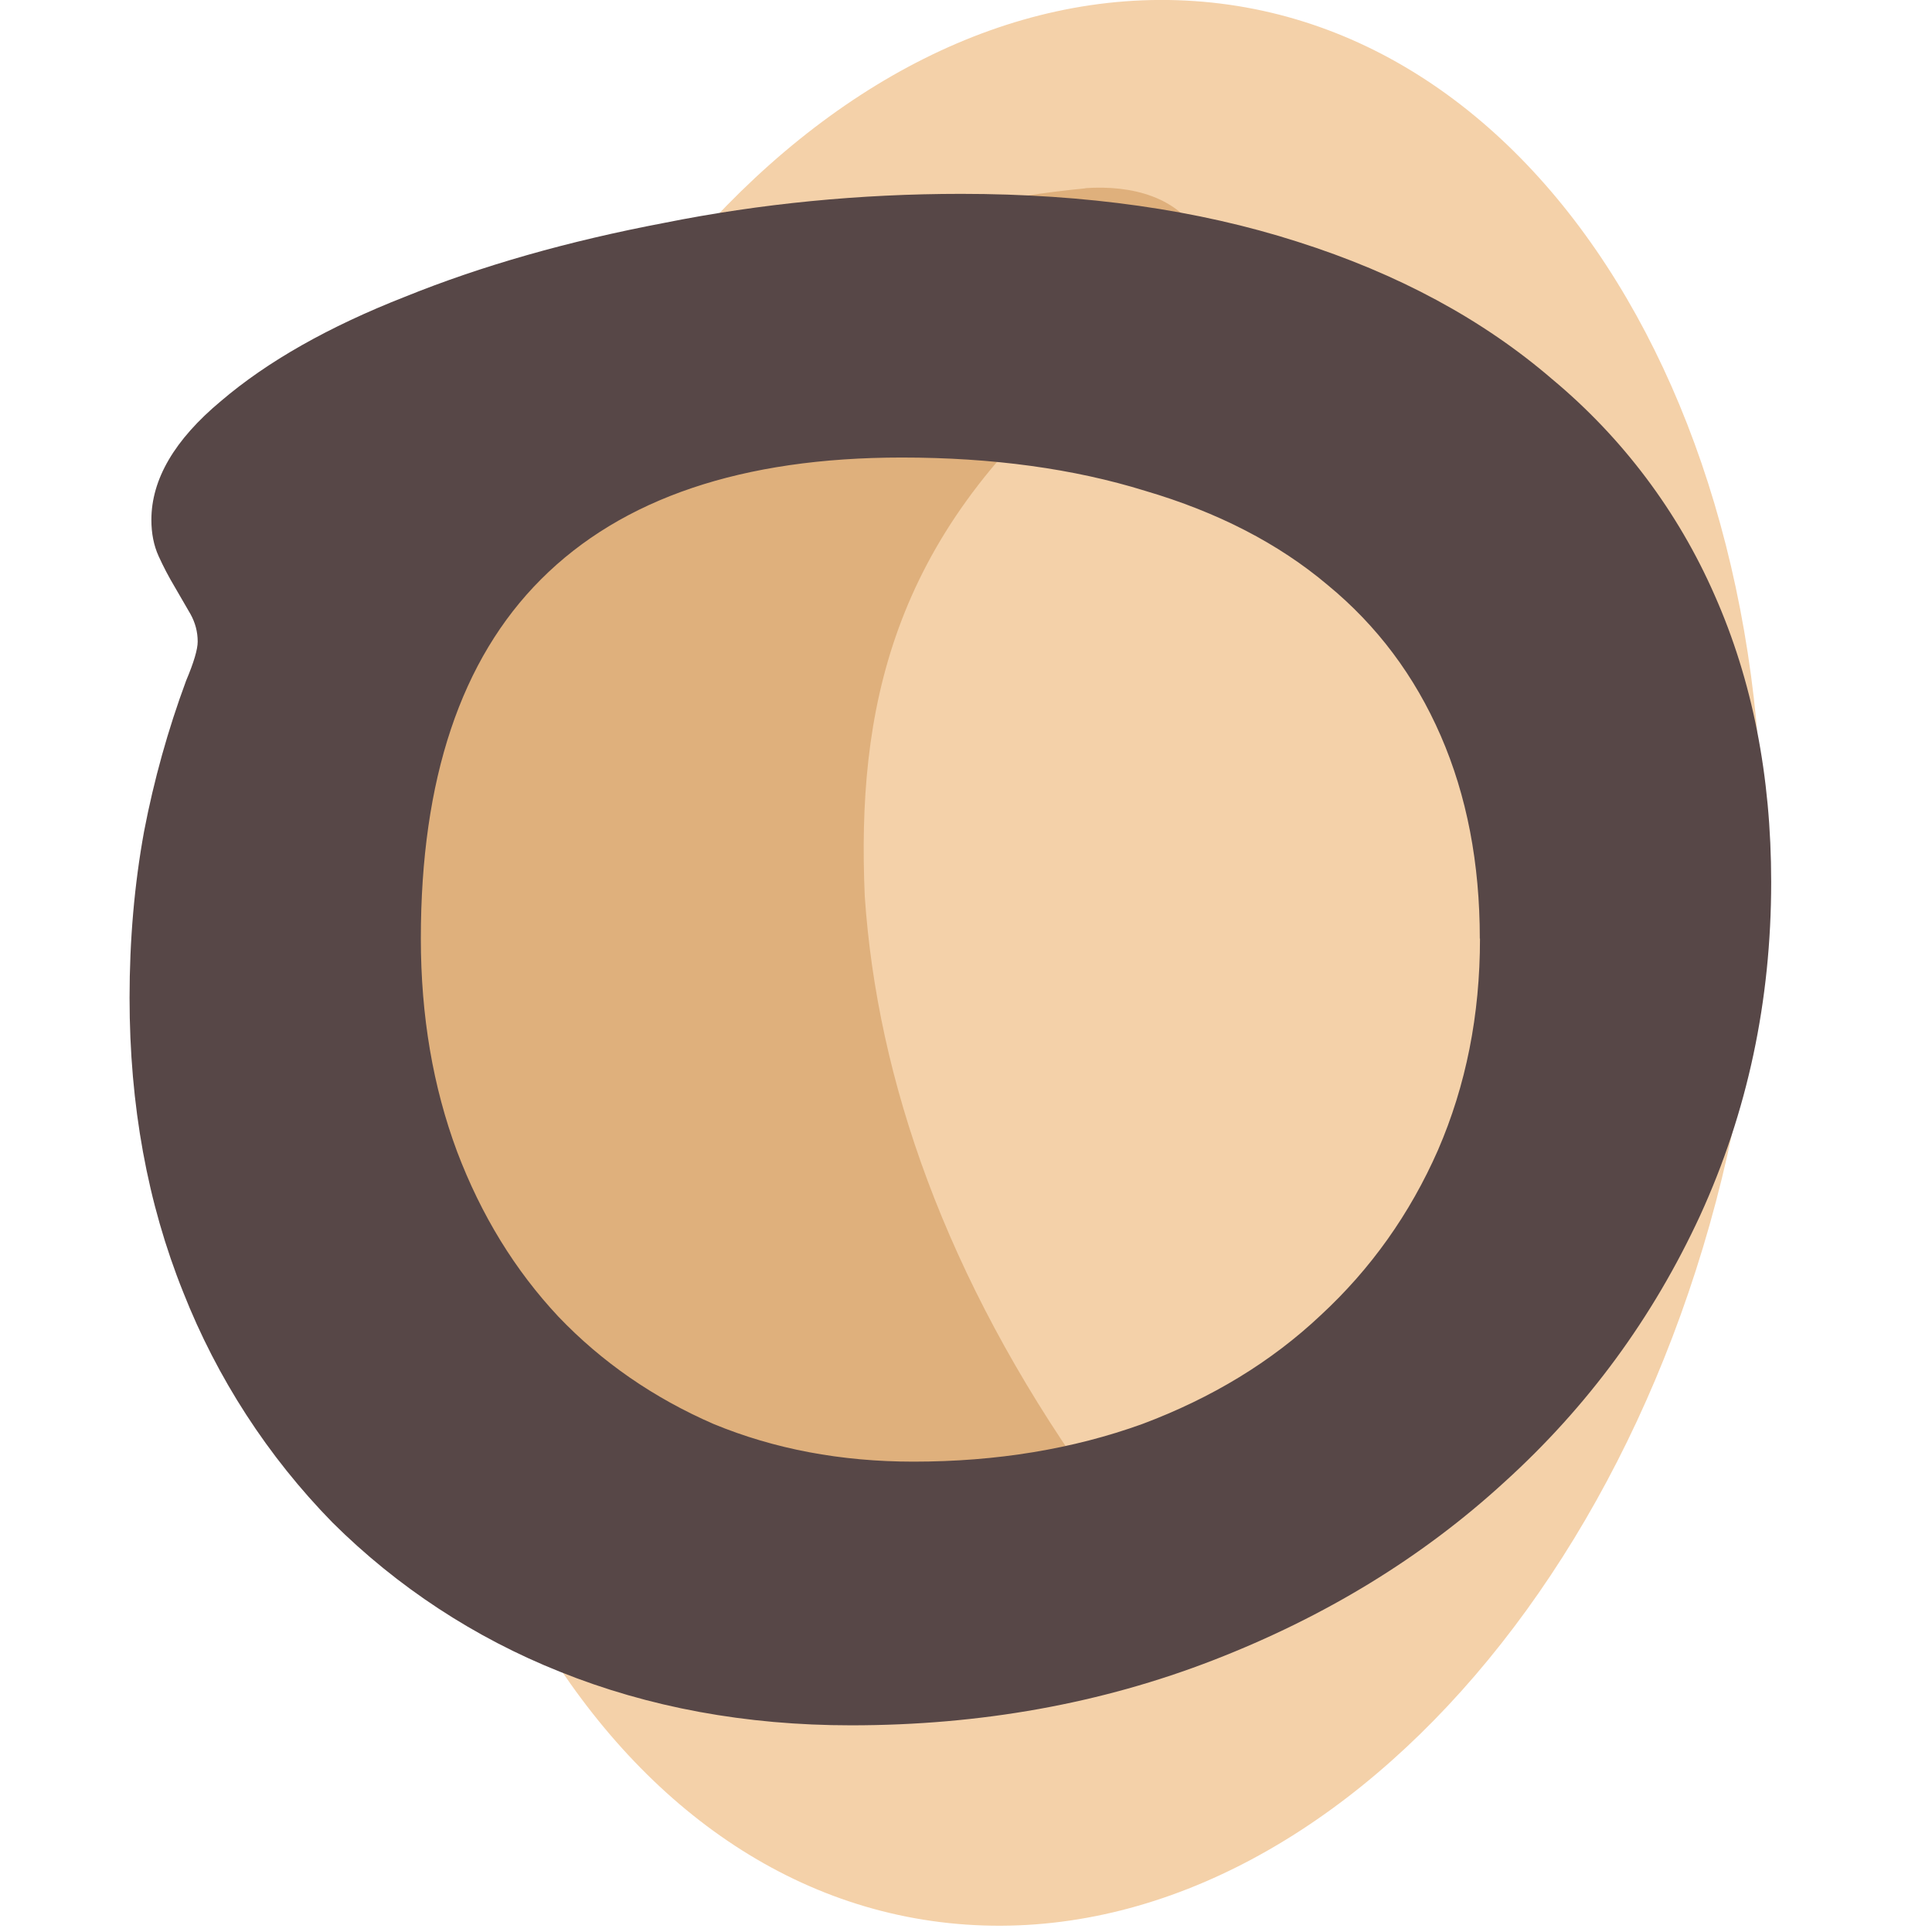
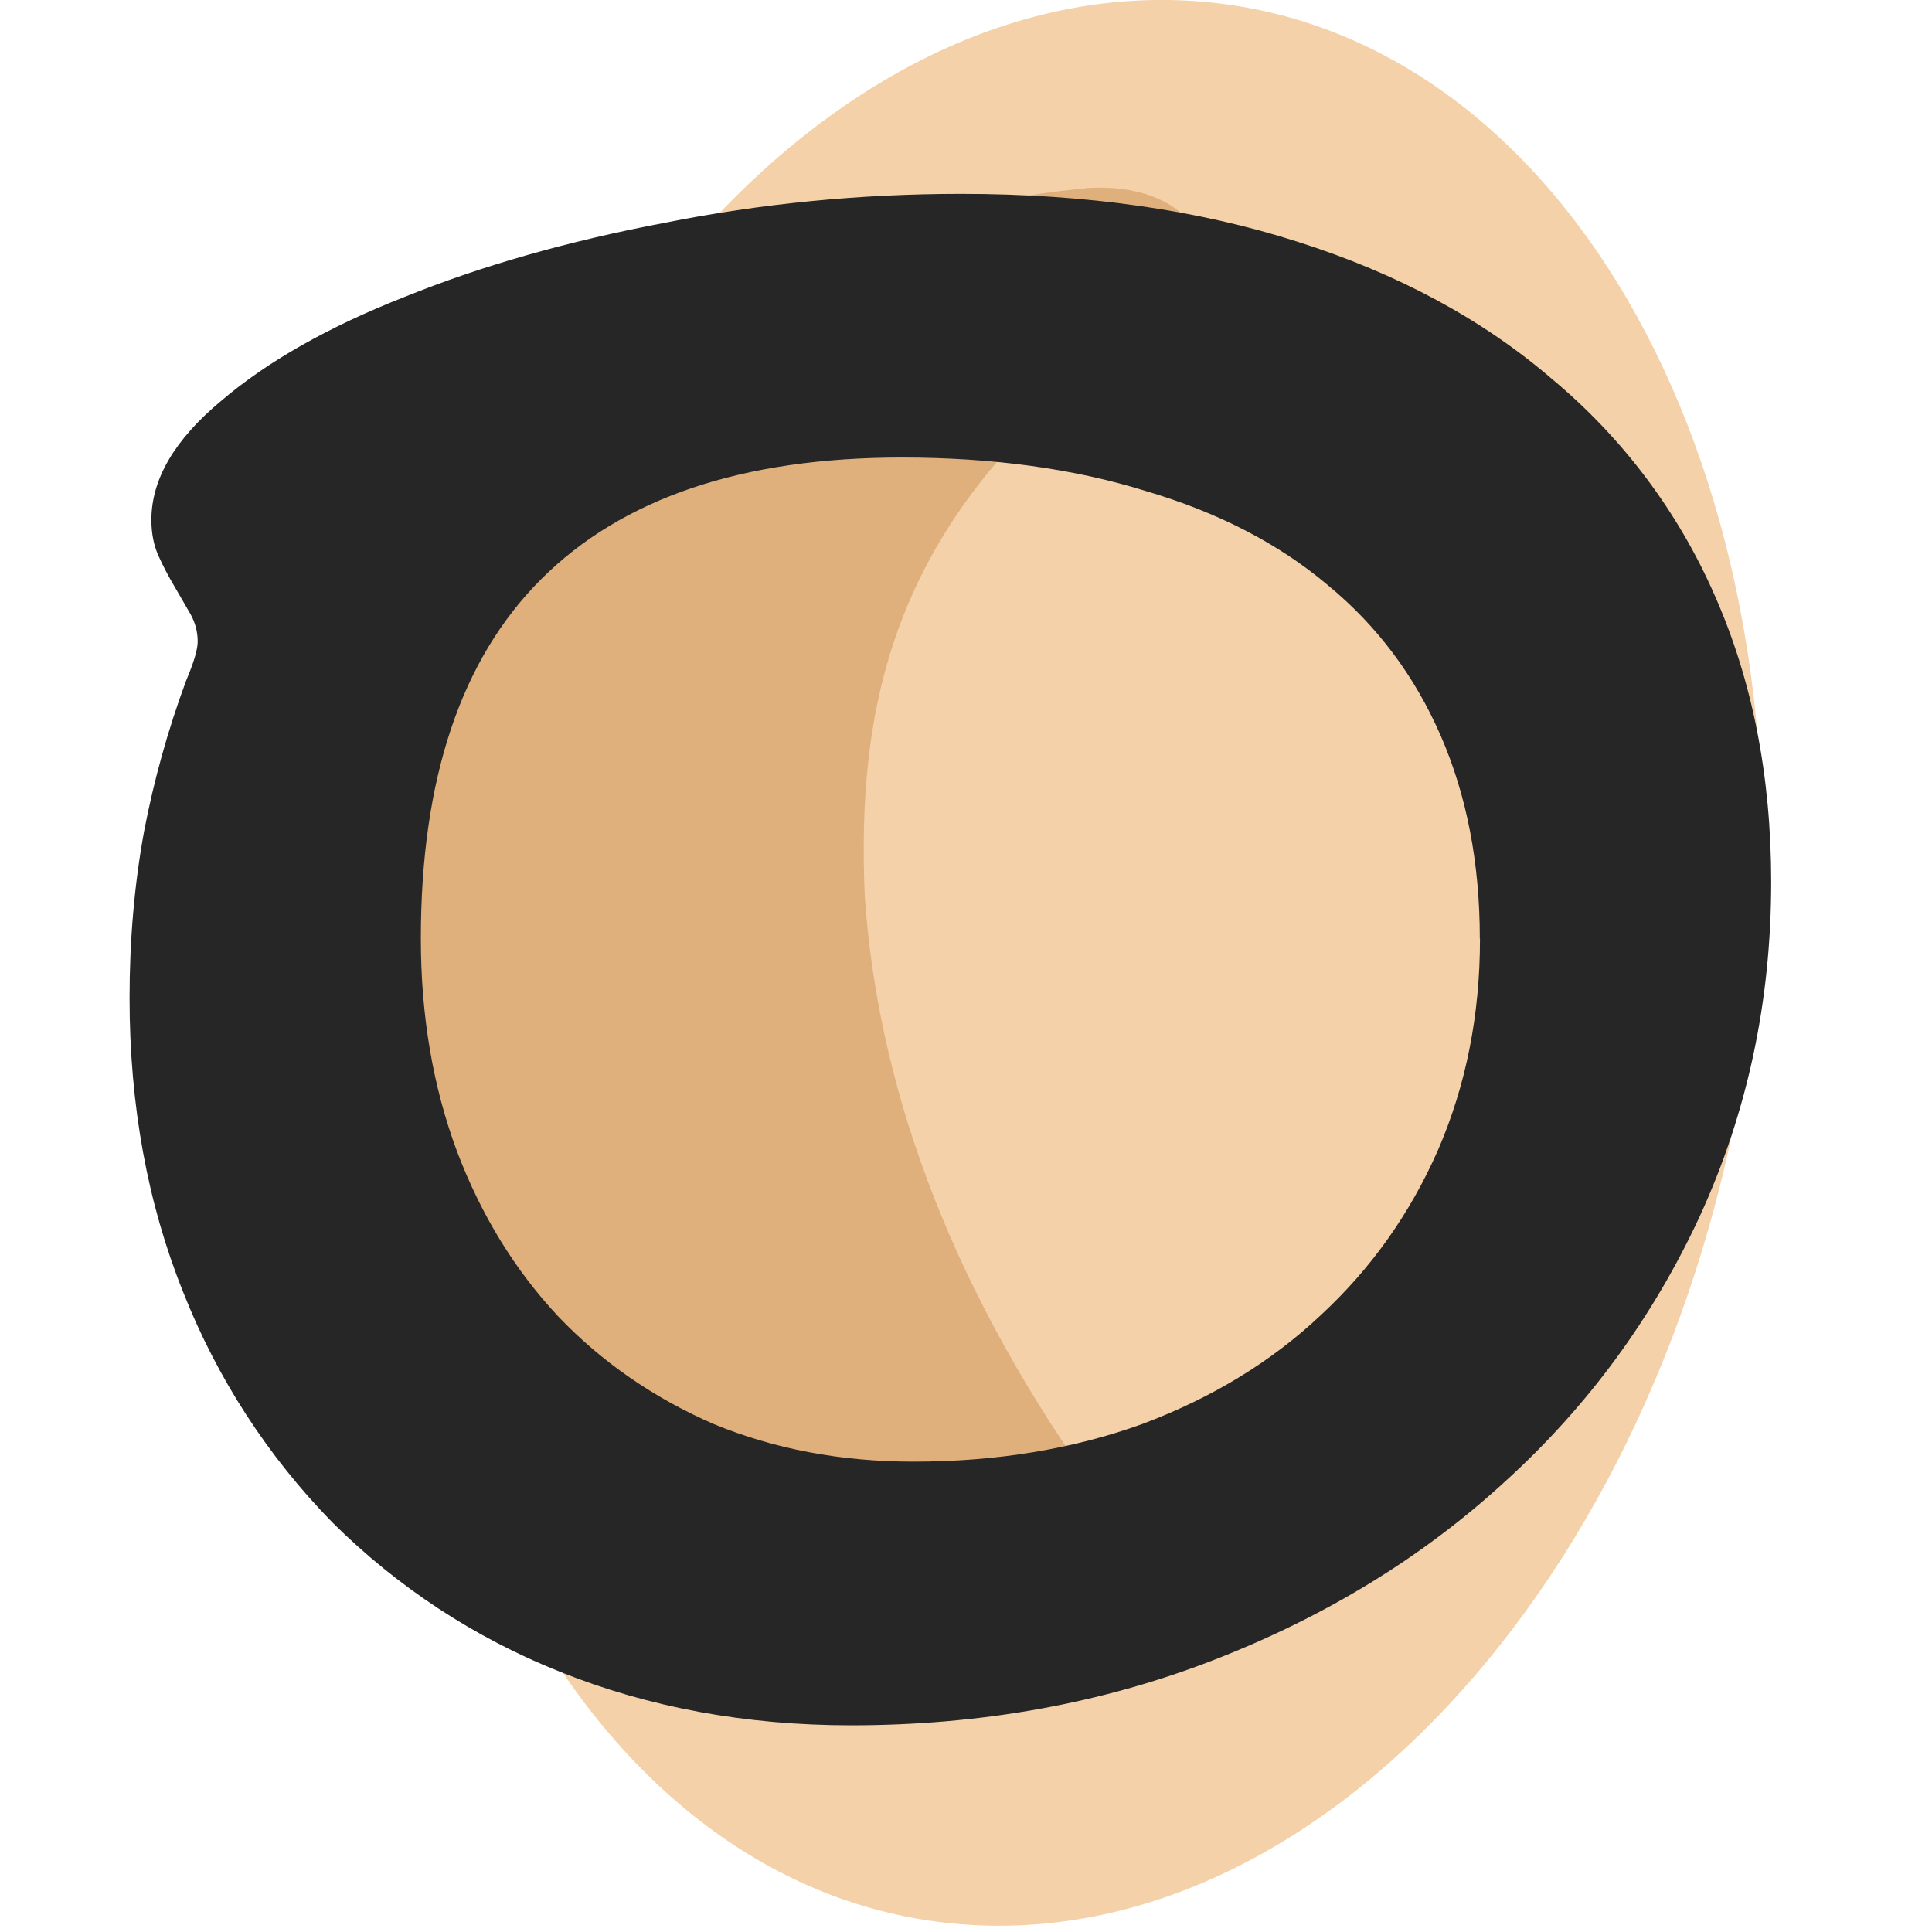
<svg xmlns="http://www.w3.org/2000/svg" width="82" height="82" viewBox="0 0 21.696 21.696">
  <path d="M4.585 10.297c-.707 5.965 2.099 11.031 6.268 11.316s8.121-4.32 8.828-10.285S17.582.297 13.413.012s-8.121 4.32-8.828 10.285z" fill="#f4d1a9" />
  <path d="M12.187 2.113c.257-.018.522.005.753.092s.408.23.496.407.082.377-.01.566-.268.35-.471.476a9.33 9.33 0 0 0-.791.582c-2.167 1.818-2.542 3.756-2.453 5.827.141 2.072.909 4.277 2.501 6.534l.568.753c.137.165.232.357.238.558s-.077.392-.239.54-.393.244-.65.275-.52-.009-.755-.082l-1.164-.449c-3.416-1.473-6.037-4.406-6.244-7.8-.377-3.338 2.613-7.246 6.866-8.064.455-.101.901-.169 1.358-.213z" fill="#dfb07c" />
-   <path d="M9.557 19.375c-1.182 0-2.272-.201-3.27-.602a7.62 7.62 0 0 1-2.554-1.676 7.77 7.77 0 0 1-1.676-2.587c-.401-.998-.602-2.099-.602-3.303 0-.651.054-1.274.163-1.871a10.67 10.67 0 0 1 .472-1.692c.087-.206.13-.352.13-.439 0-.109-.027-.212-.081-.309l-.179-.309c-.065-.109-.125-.223-.179-.342S1.7 5.99 1.7 5.838c0-.455.26-.9.781-1.334.521-.445 1.209-.835 2.066-1.171.857-.347 1.827-.624 2.912-.83 1.084-.217 2.196-.326 3.335-.326 1.399 0 2.658.179 3.775.537 1.128.358 2.083.873 2.864 1.546a6.6 6.6 0 0 1 1.822 2.424c.423.955.635 2.029.635 3.222 0 1.334-.266 2.581-.797 3.742-.531 1.15-1.264 2.148-2.197 2.994-.922.846-2.012 1.513-3.27 2.001s-2.614.732-4.068.732zm7.061-8.835c0-.846-.146-1.605-.439-2.278s-.716-1.237-1.269-1.692c-.553-.467-1.237-.819-2.05-1.058-.803-.249-1.714-.374-2.733-.374-1.79 0-3.14.456-4.051 1.367-.9.9-1.35 2.245-1.35 4.035 0 .868.136 1.665.407 2.392.271.716.651 1.334 1.139 1.855.488.51 1.068.911 1.741 1.204.683.282 1.432.423 2.245.423.933 0 1.79-.141 2.571-.423.781-.293 1.448-.699 2.001-1.22.564-.521 1.003-1.139 1.318-1.855.315-.727.472-1.518.472-2.375z" fill="#574747" />
+   <path d="M9.557 19.375c-1.182 0-2.272-.201-3.27-.602a7.62 7.62 0 0 1-2.554-1.676 7.77 7.77 0 0 1-1.676-2.587c-.401-.998-.602-2.099-.602-3.303 0-.651.054-1.274.163-1.871a10.67 10.67 0 0 1 .472-1.692c.087-.206.13-.352.13-.439 0-.109-.027-.212-.081-.309l-.179-.309c-.065-.109-.125-.223-.179-.342S1.7 5.99 1.7 5.838c0-.455.26-.9.781-1.334.521-.445 1.209-.835 2.066-1.171.857-.347 1.827-.624 2.912-.83 1.084-.217 2.196-.326 3.335-.326 1.399 0 2.658.179 3.775.537 1.128.358 2.083.873 2.864 1.546a6.6 6.6 0 0 1 1.822 2.424c.423.955.635 2.029.635 3.222 0 1.334-.266 2.581-.797 3.742-.531 1.15-1.264 2.148-2.197 2.994-.922.846-2.012 1.513-3.27 2.001s-2.614.732-4.068.732zm7.061-8.835c0-.846-.146-1.605-.439-2.278s-.716-1.237-1.269-1.692c-.553-.467-1.237-.819-2.05-1.058-.803-.249-1.714-.374-2.733-.374-1.79 0-3.14.456-4.051 1.367-.9.9-1.35 2.245-1.35 4.035 0 .868.136 1.665.407 2.392.271.716.651 1.334 1.139 1.855.488.51 1.068.911 1.741 1.204.683.282 1.432.423 2.245.423.933 0 1.79-.141 2.571-.423.781-.293 1.448-.699 2.001-1.22.564-.521 1.003-1.139 1.318-1.855.315-.727.472-1.518.472-2.375z" fill="#262626" />
</svg>
